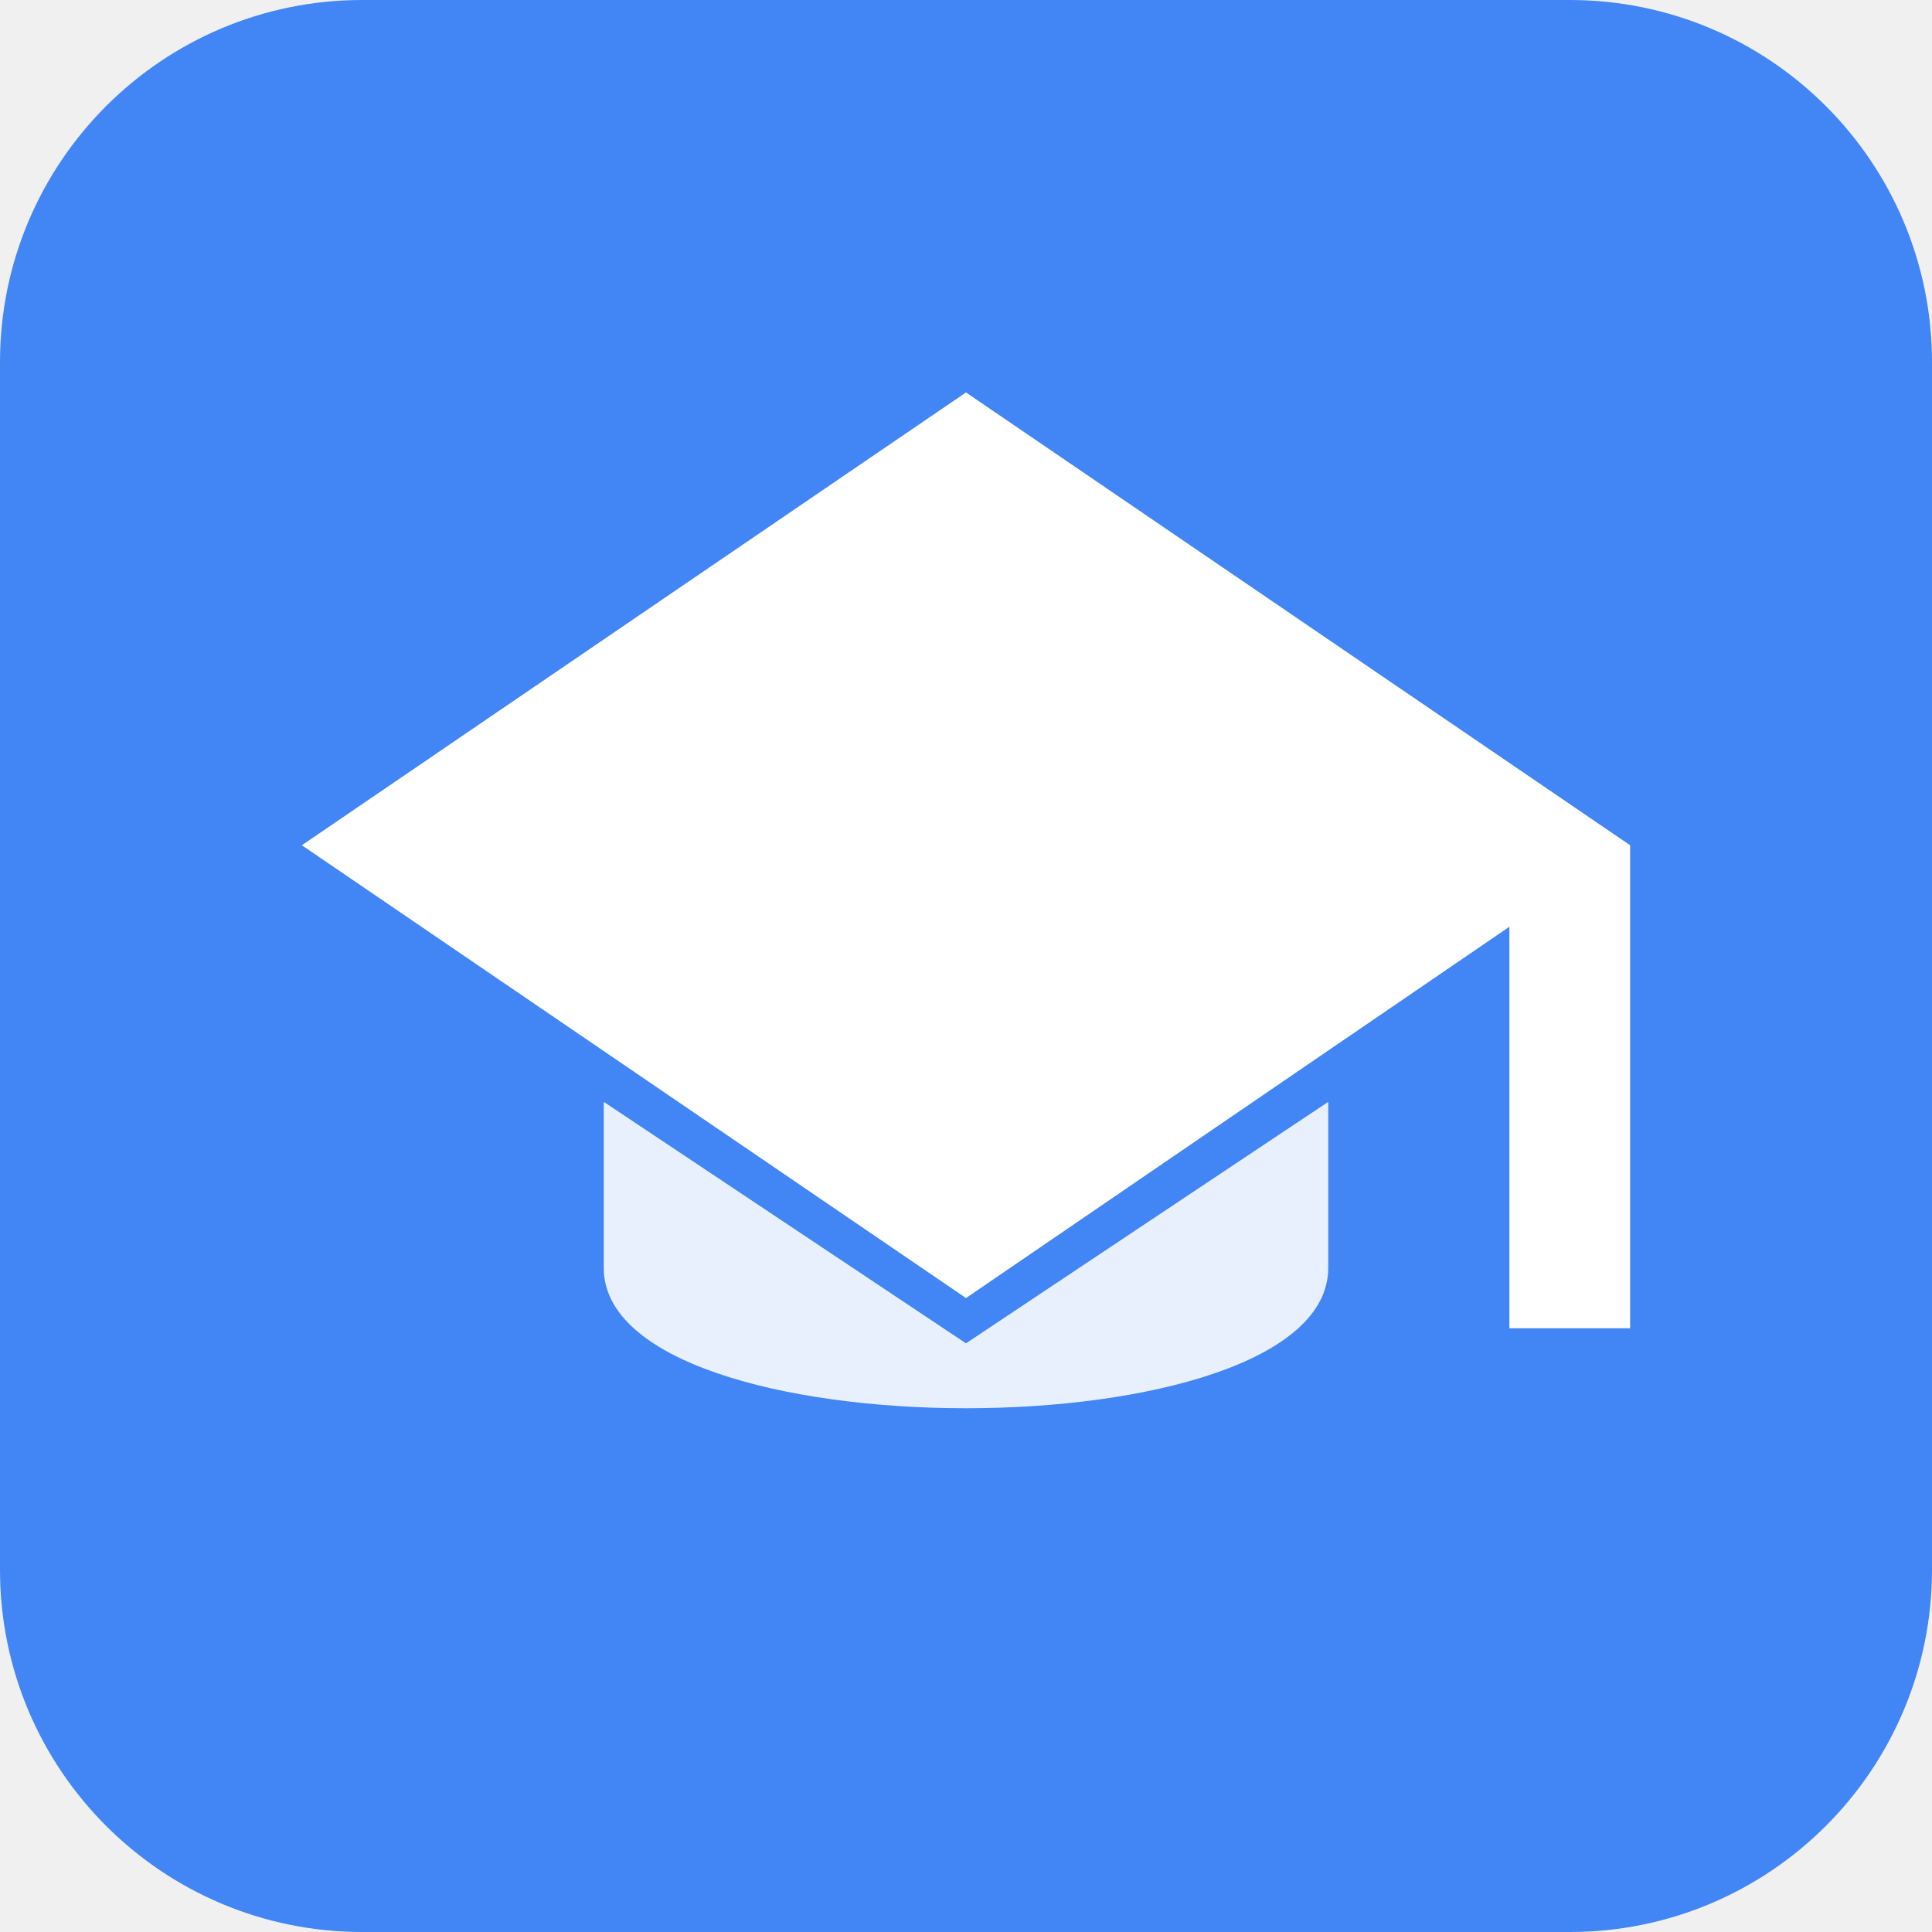
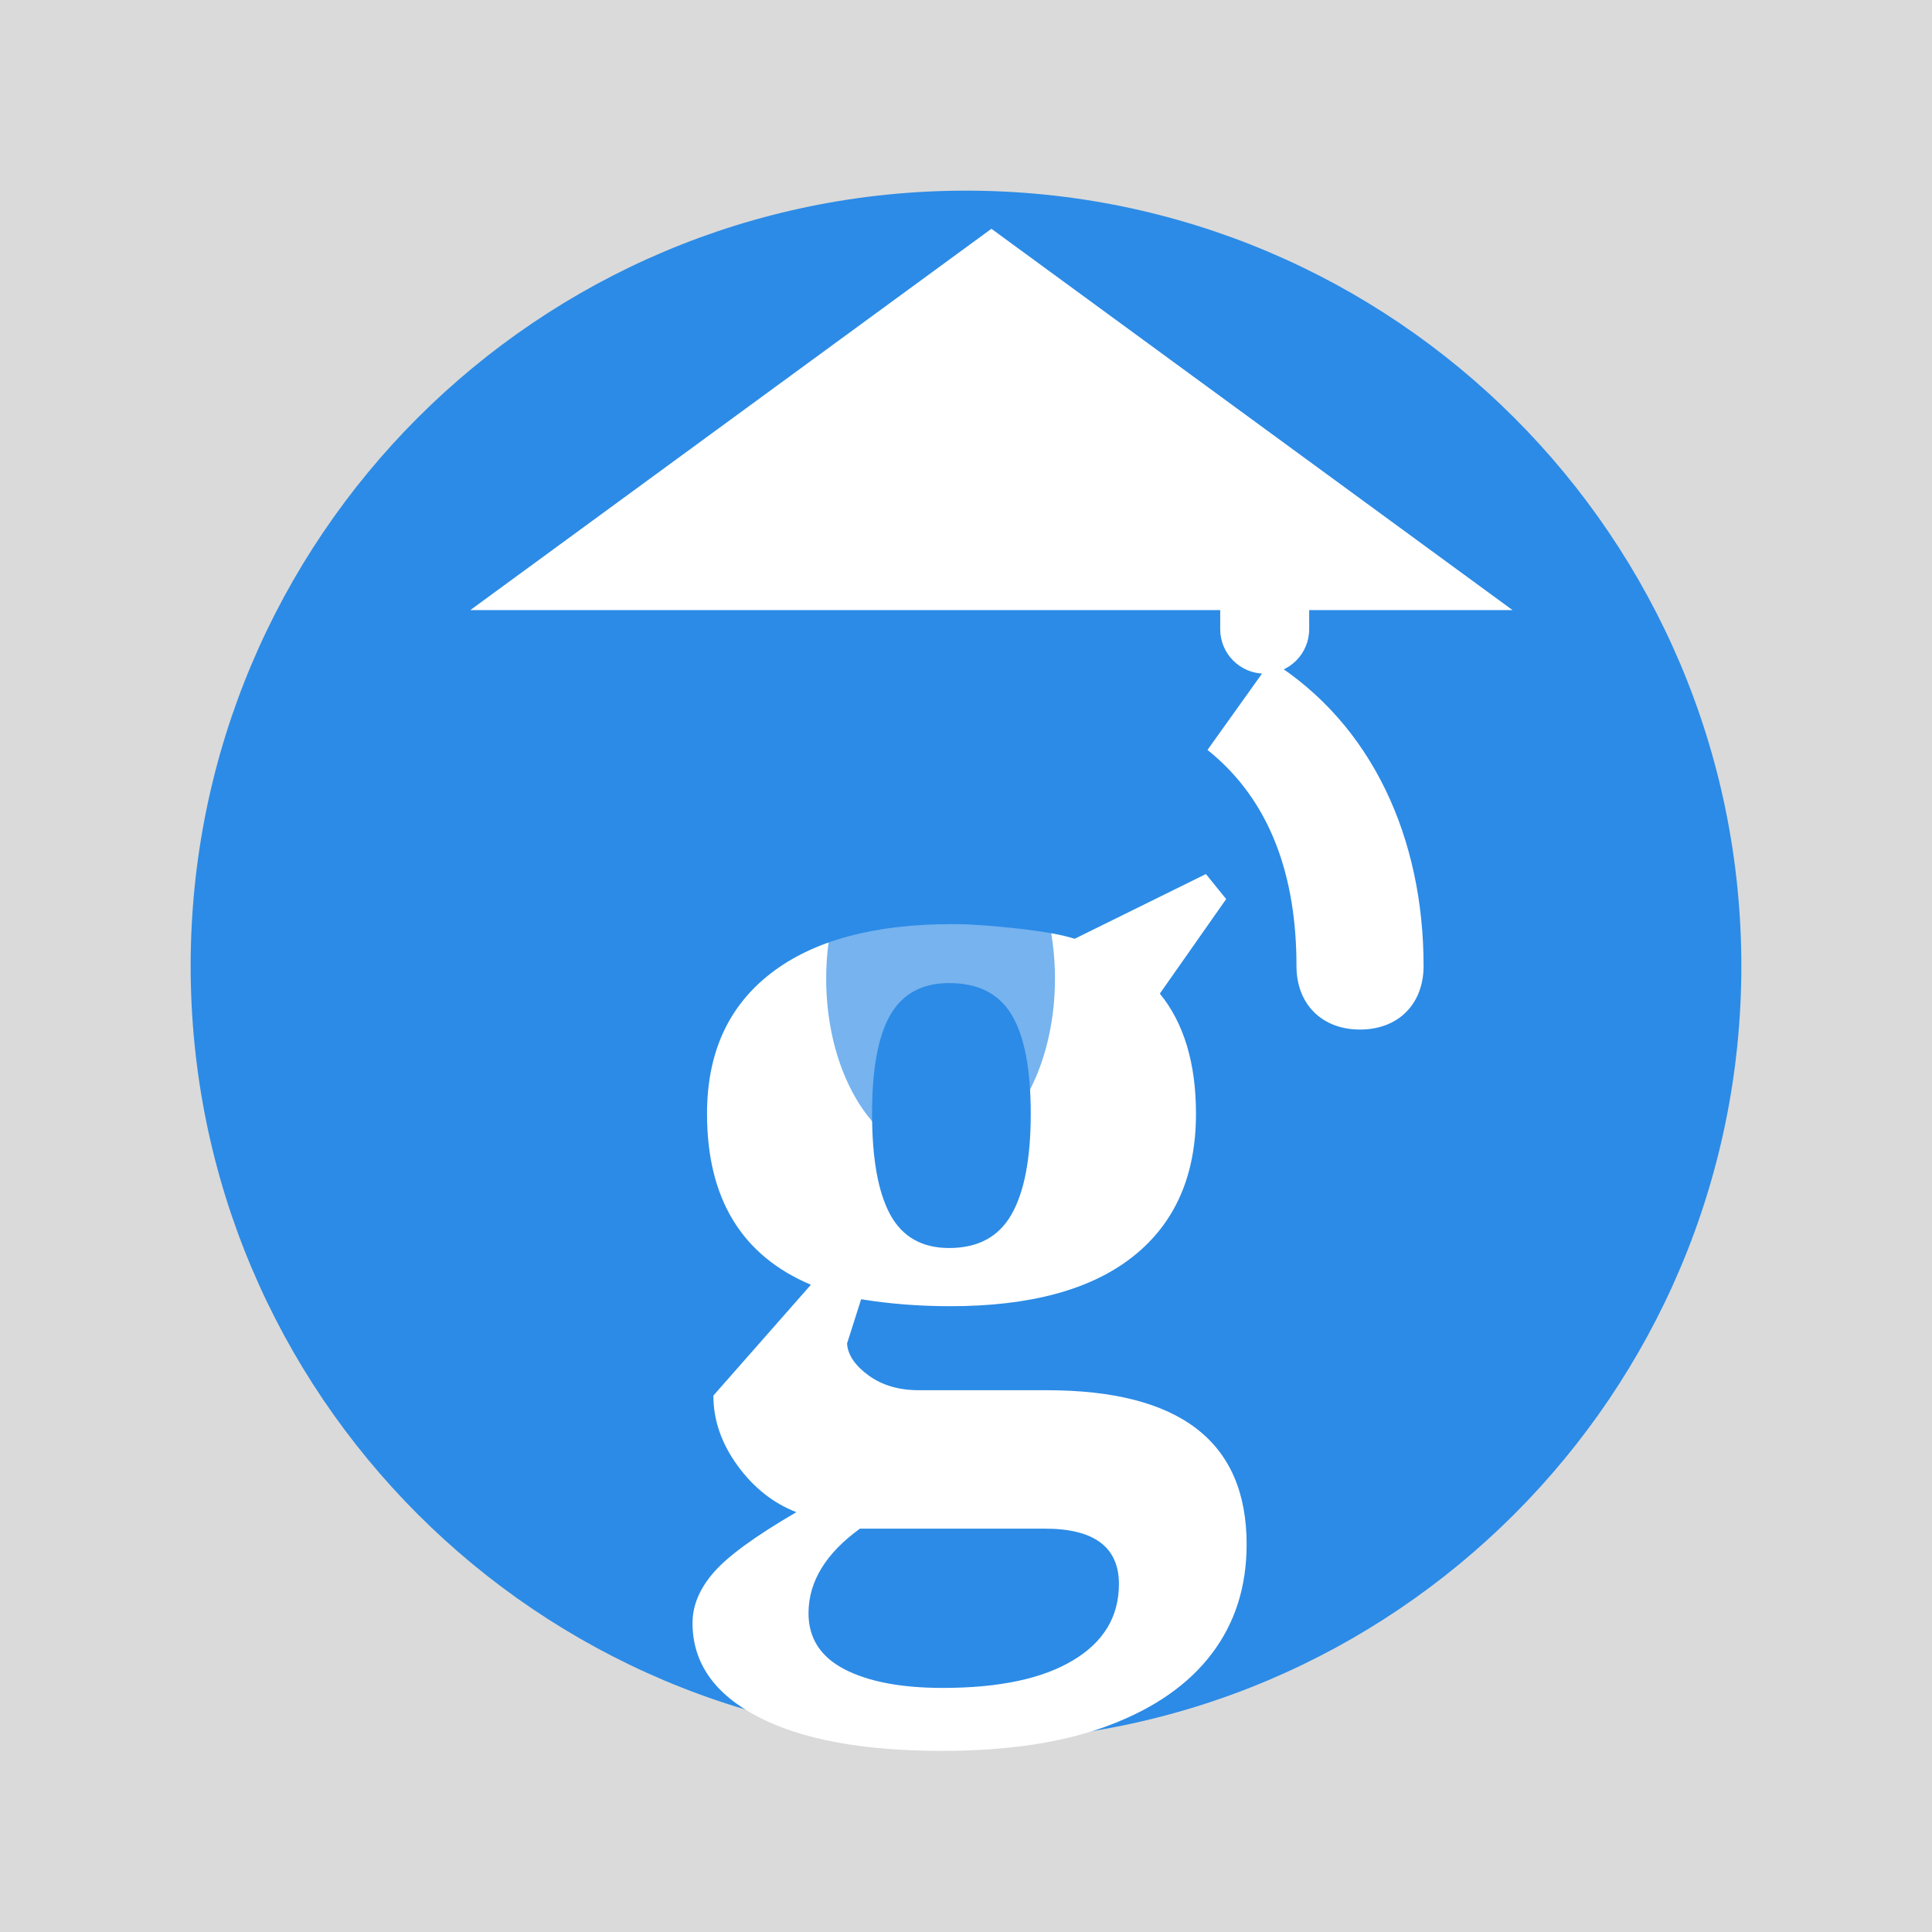
- <svg xmlns="http://www.w3.org/2000/svg" viewBox="0 0 64 64" role="img" aria-labelledby="title">
-   <rect width="64" height="64" rx="12" fill="#4285F4" />
-   <path d="M32 13 10 28l22 15 18-12.3V44h4V28L32 13z" fill="#FFFFFF" />
-   <path d="M20 36.5V42c0 6.2 24 6.2 24 0v-5.5l-12 8-12-8z" fill="#E8F0FE" />
+ <svg xmlns="http://www.w3.org/2000/svg" viewBox="0 0 152 152" role="img" aria-labelledby="title desc">
+   <rect width="152" height="152" fill="#DADADA" />
+   <circle cx="76" cy="76" r="61" fill="#2C8BE6" />
+   <path d="M78 18L37 48h82L78 18z" fill="#FFFFFF" />
+   <rect x="96" y="35" width="7" height="18" rx="3.5" fill="#FFFFFF" />
+   <path d="M100 52c8 5 12 14 12 24 0 3-2 5-5 5s-5-2-5-5c0-7-2-13-7-17z" fill="#FFFFFF" />
+   <text x="52" y="117" font-family="Georgia, 'Times New Roman', serif" font-size="94" font-weight="700" fill="#FFFFFF">g</text>
+   <ellipse cx="74" cy="77" rx="9" ry="14" fill="#2C8BE6" opacity="0.65" />
</svg>
